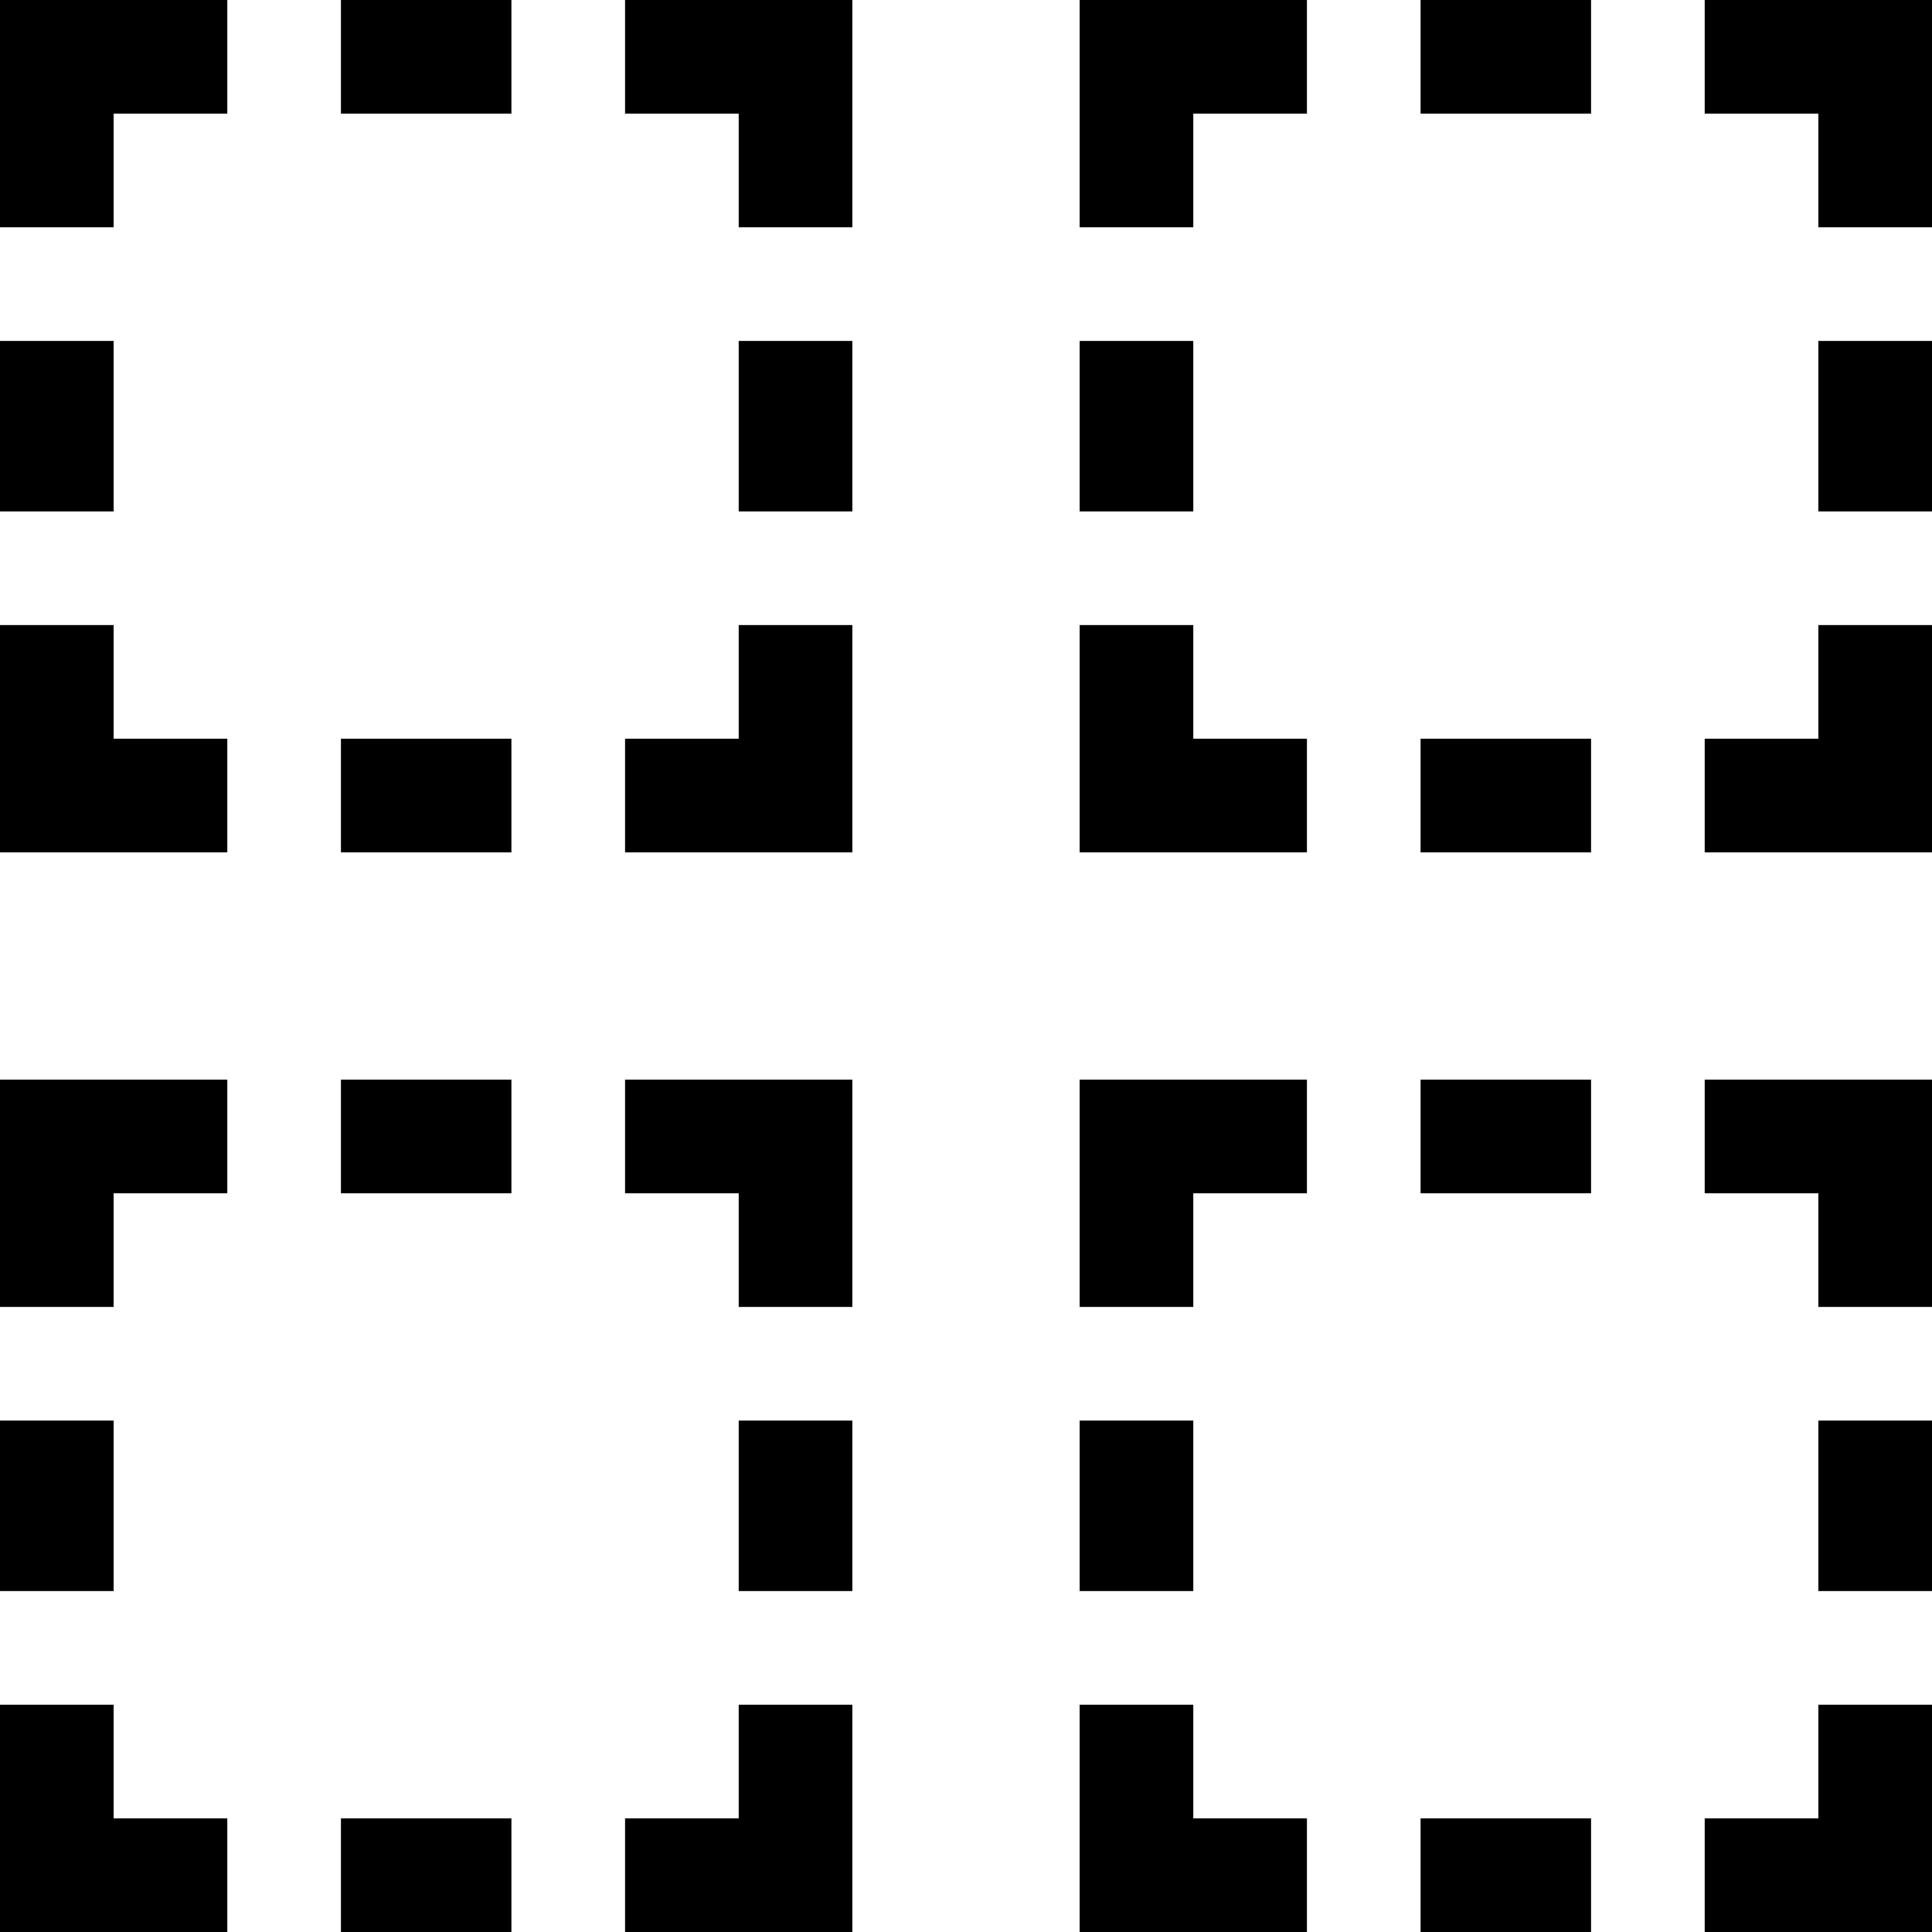
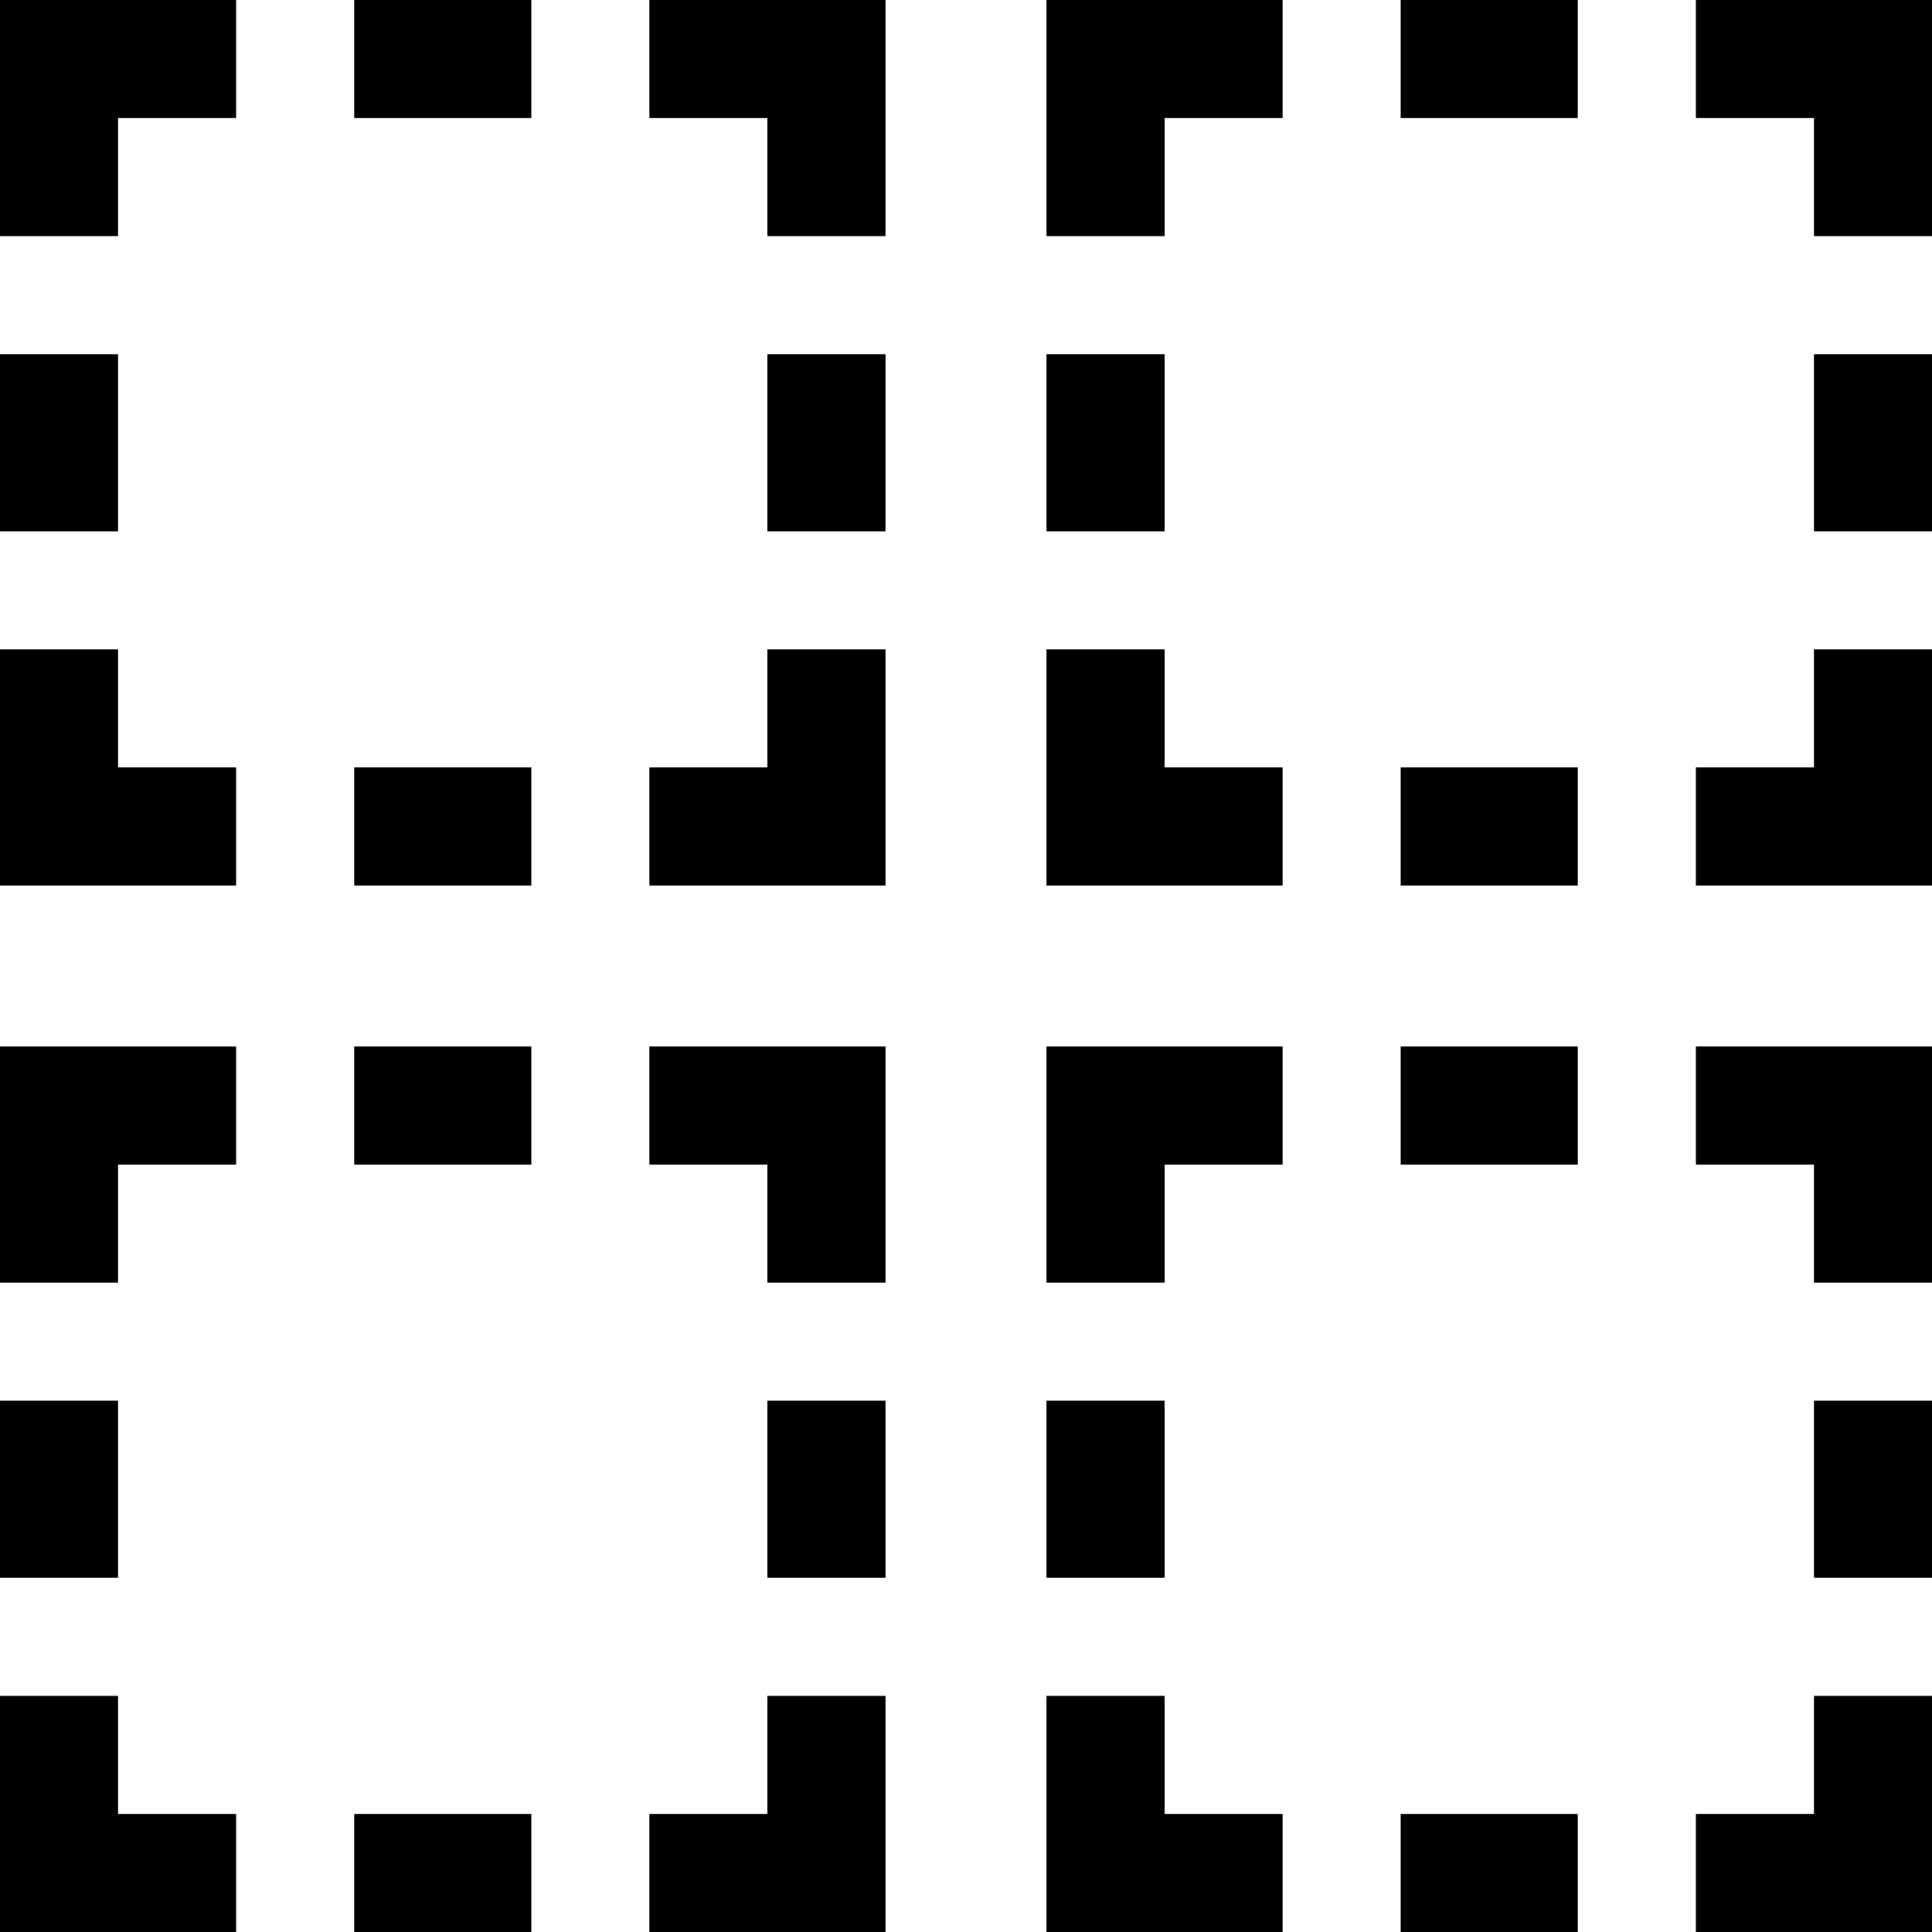
- <svg xmlns="http://www.w3.org/2000/svg" width="34" height="34">
-   <g fill="#000" fill-rule="evenodd">
-     <path d="M0 0h4v2H2v2H0V0zm0 9V6h2v3H0zm0 2v4h4v-2H2v-2H0zm13 0v2h-2v2h4v-4h-2zm2-2V6h-2v3h2zm-2-7v2h2V0h-4v2h2zM9 2H6V0h3v2zm0 11H6v2h3v-2zM19 0h4v2h-2v2h-2V0zm0 9V6h2v3h-2zm0 2v4h4v-2h-2v-2h-2zm13 0v2h-2v2h4v-4h-2zm2-2V6h-2v3h2zm-2-7v2h2V0h-4v2h2zm-4 0h-3V0h3v2zm0 11h-3v2h3v-2zM19 19h4v2h-2v2h-2v-4zm0 9v-3h2v3h-2zm0 2v4h4v-2h-2v-2h-2zm13 0v2h-2v2h4v-4h-2zm2-2v-3h-2v3h2zm-2-7v2h2v-4h-4v2h2zm-4 0h-3v-2h3v2zm0 11h-3v2h3v-2zM0 19h4v2H2v2H0v-4zm0 9v-3h2v3H0zm0 2v4h4v-2H2v-2H0zm13 0v2h-2v2h4v-4h-2zm2-2v-3h-2v3h2zm-2-7v2h2v-4h-4v2h2zm-4 0H6v-2h3v2zm0 11H6v2h3v-2z" />
+ <svg xmlns="http://www.w3.org/2000/svg" width="24px" height="24px" viewBox="0 0 24 24" version="1.1">
+   <g id="grid" stroke="none" stroke-width="1" fill="none" fill-rule="evenodd">
+     <g fill="#000000" id="Combined-Shape">
+       <path d="M14.467,21.067 L14.467,22.533 L15.933,22.533 L15.933,24 L13,24 L13,21.067 L14.467,21.067 Z M24,21.067 L24,24 L21.067,24 L21.067,22.533 L22.533,22.533 L22.533,21.067 L24,21.067 Z M19.6,22.533 L19.6,24 L17.4,24 L17.4,22.533 L19.6,22.533 Z M6.6,22.533 L6.6,24 L4.4,24 L4.4,22.533 L6.6,22.533 Z M11,21.067 L11,24 L8.067,24 L8.067,22.533 L9.533,22.533 L9.533,21.067 L11,21.067 Z M1.467,21.067 L1.467,22.533 L2.933,22.533 L2.933,24 L0,24 L0,21.067 L1.467,21.067 Z M14.467,17.4 L14.467,19.6 L13,19.6 L13,17.4 L14.467,17.4 Z M24,17.4 L24,19.6 L22.533,19.6 L22.533,17.4 L24,17.4 Z M11,17.4 L11,19.6 L9.533,19.6 L9.533,17.4 L11,17.4 Z M1.467,17.4 L1.467,19.6 L0,19.6 L0,17.4 L1.467,17.4 Z M15.933,13 L15.933,14.467 L14.467,14.467 L14.467,15.933 L13,15.933 L13,13 L15.933,13 Z M24,13 L24,15.933 L22.533,15.933 L22.533,14.467 L21.067,14.467 L21.067,13 L24,13 Z M11,13 L11,15.933 L9.533,15.933 L9.533,14.467 L8.067,14.467 L8.067,13 L11,13 Z M2.933,13 L2.933,14.467 L1.467,14.467 L1.467,15.933 L0,15.933 L0,13 L2.933,13 Z M6.6,13 L6.6,14.467 L4.4,14.467 L4.4,13 L6.6,13 Z M19.6,13 L19.6,14.467 L17.4,14.467 L17.4,13 L19.6,13 Z M19.6,9.533 L19.6,11 L17.4,11 L17.4,9.533 L19.6,9.533 Z M24,8.067 L24,11 L21.067,11 L21.067,9.533 L22.533,9.533 L22.533,8.067 L24,8.067 Z M14.467,8.067 L14.467,9.533 L15.933,9.533 L15.933,11 L13,11 L13,8.067 L14.467,8.067 Z M6.6,9.533 L6.6,11 L4.4,11 L4.4,9.533 L6.6,9.533 Z M11,8.067 L11,11 L8.067,11 L8.067,9.533 L9.533,9.533 L9.533,8.067 L11,8.067 Z M1.467,8.067 L1.467,9.533 L2.933,9.533 L2.933,11 L0,11 L0,8.067 L1.467,8.067 Z M11,4.4 L11,6.6 L9.533,6.6 L9.533,4.4 L11,4.4 Z M1.467,4.4 L1.467,6.6 L0,6.6 L0,4.4 L1.467,4.4 Z M24,4.4 L24,6.6 L22.533,6.6 L22.533,4.4 L24,4.4 Z M14.467,4.4 L14.467,6.6 L13,6.6 L13,4.4 L14.467,4.4 Z M2.933,0 L2.933,1.467 L1.467,1.467 L1.467,2.933 L0,2.933 L0,0 L2.933,0 Z M11,0 L11,2.933 L9.533,2.933 L9.533,1.467 L8.067,1.467 L8.067,0 L11,0 Z M15.933,0 L15.933,1.467 L14.467,1.467 L14.467,2.933 L13,2.933 L13,0 L15.933,0 Z M24,0 L24,2.933 L22.533,2.933 L22.533,1.467 L21.067,1.467 L21.067,0 L24,0 Z M6.6,0 L6.6,1.467 L4.4,1.467 L4.4,0 L6.6,0 Z M19.6,0 L19.6,1.467 L17.4,1.467 L17.4,0 L19.6,0 Z" />
+     </g>
  </g>
</svg>
